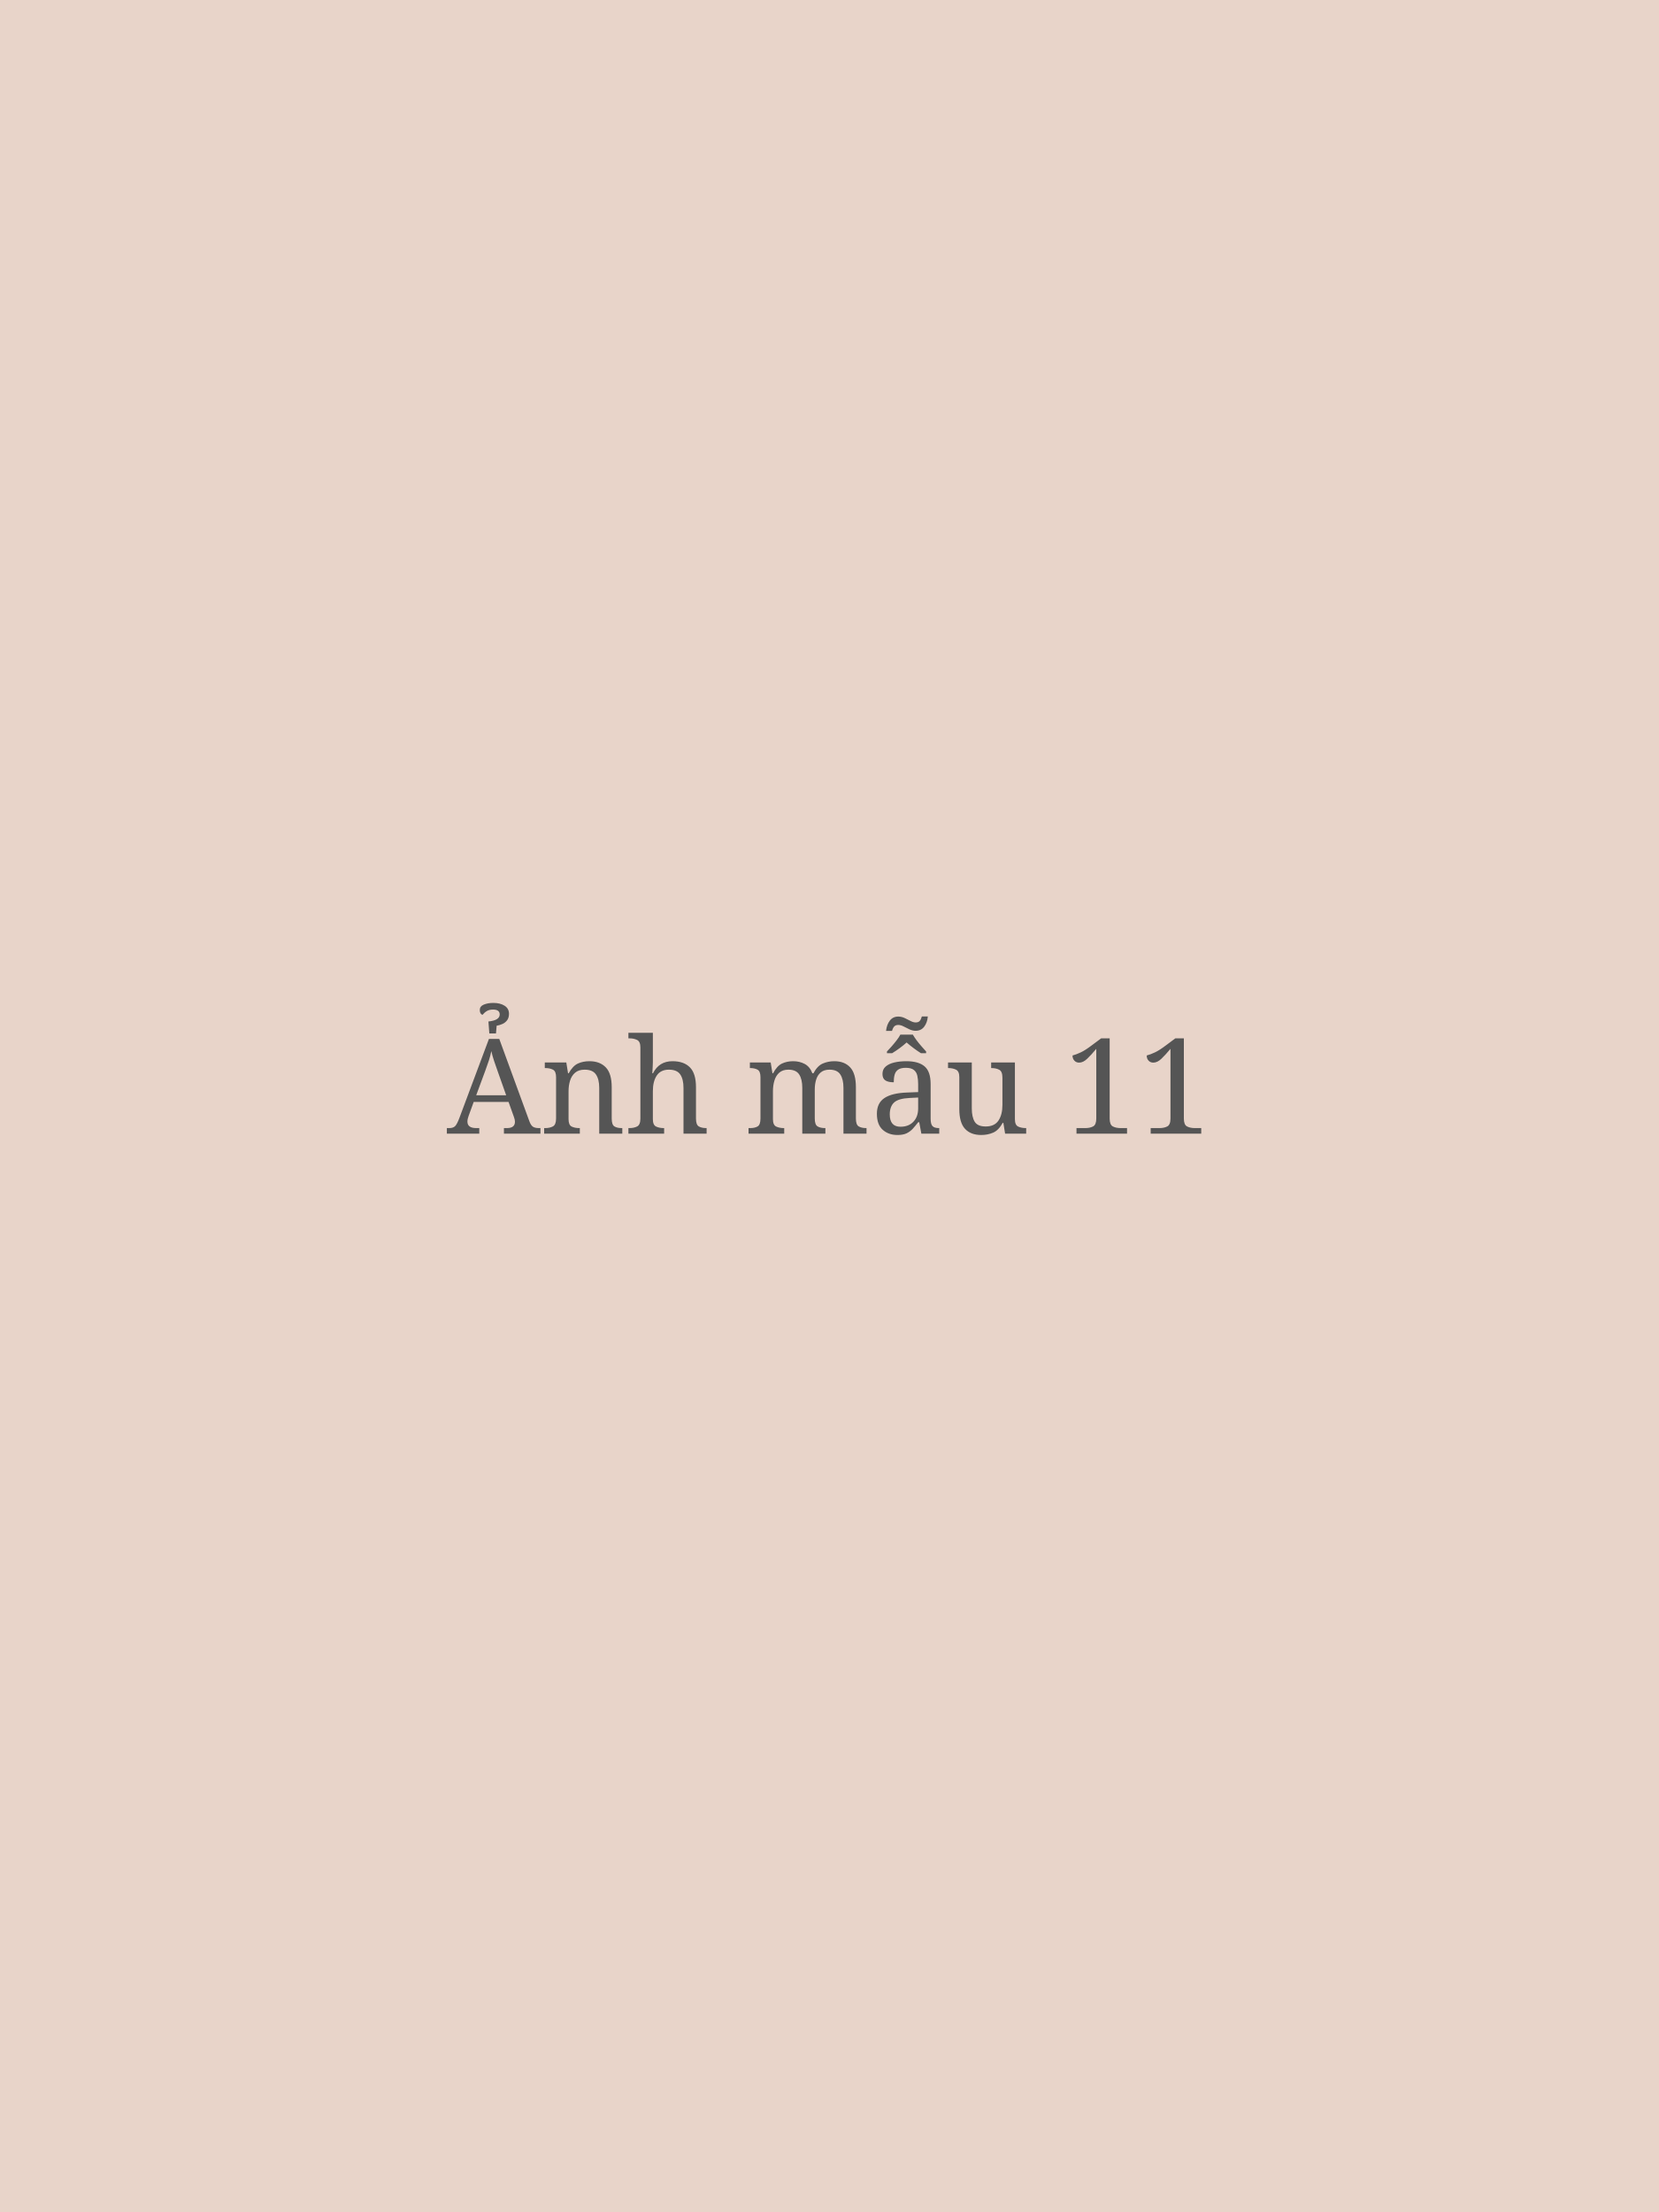
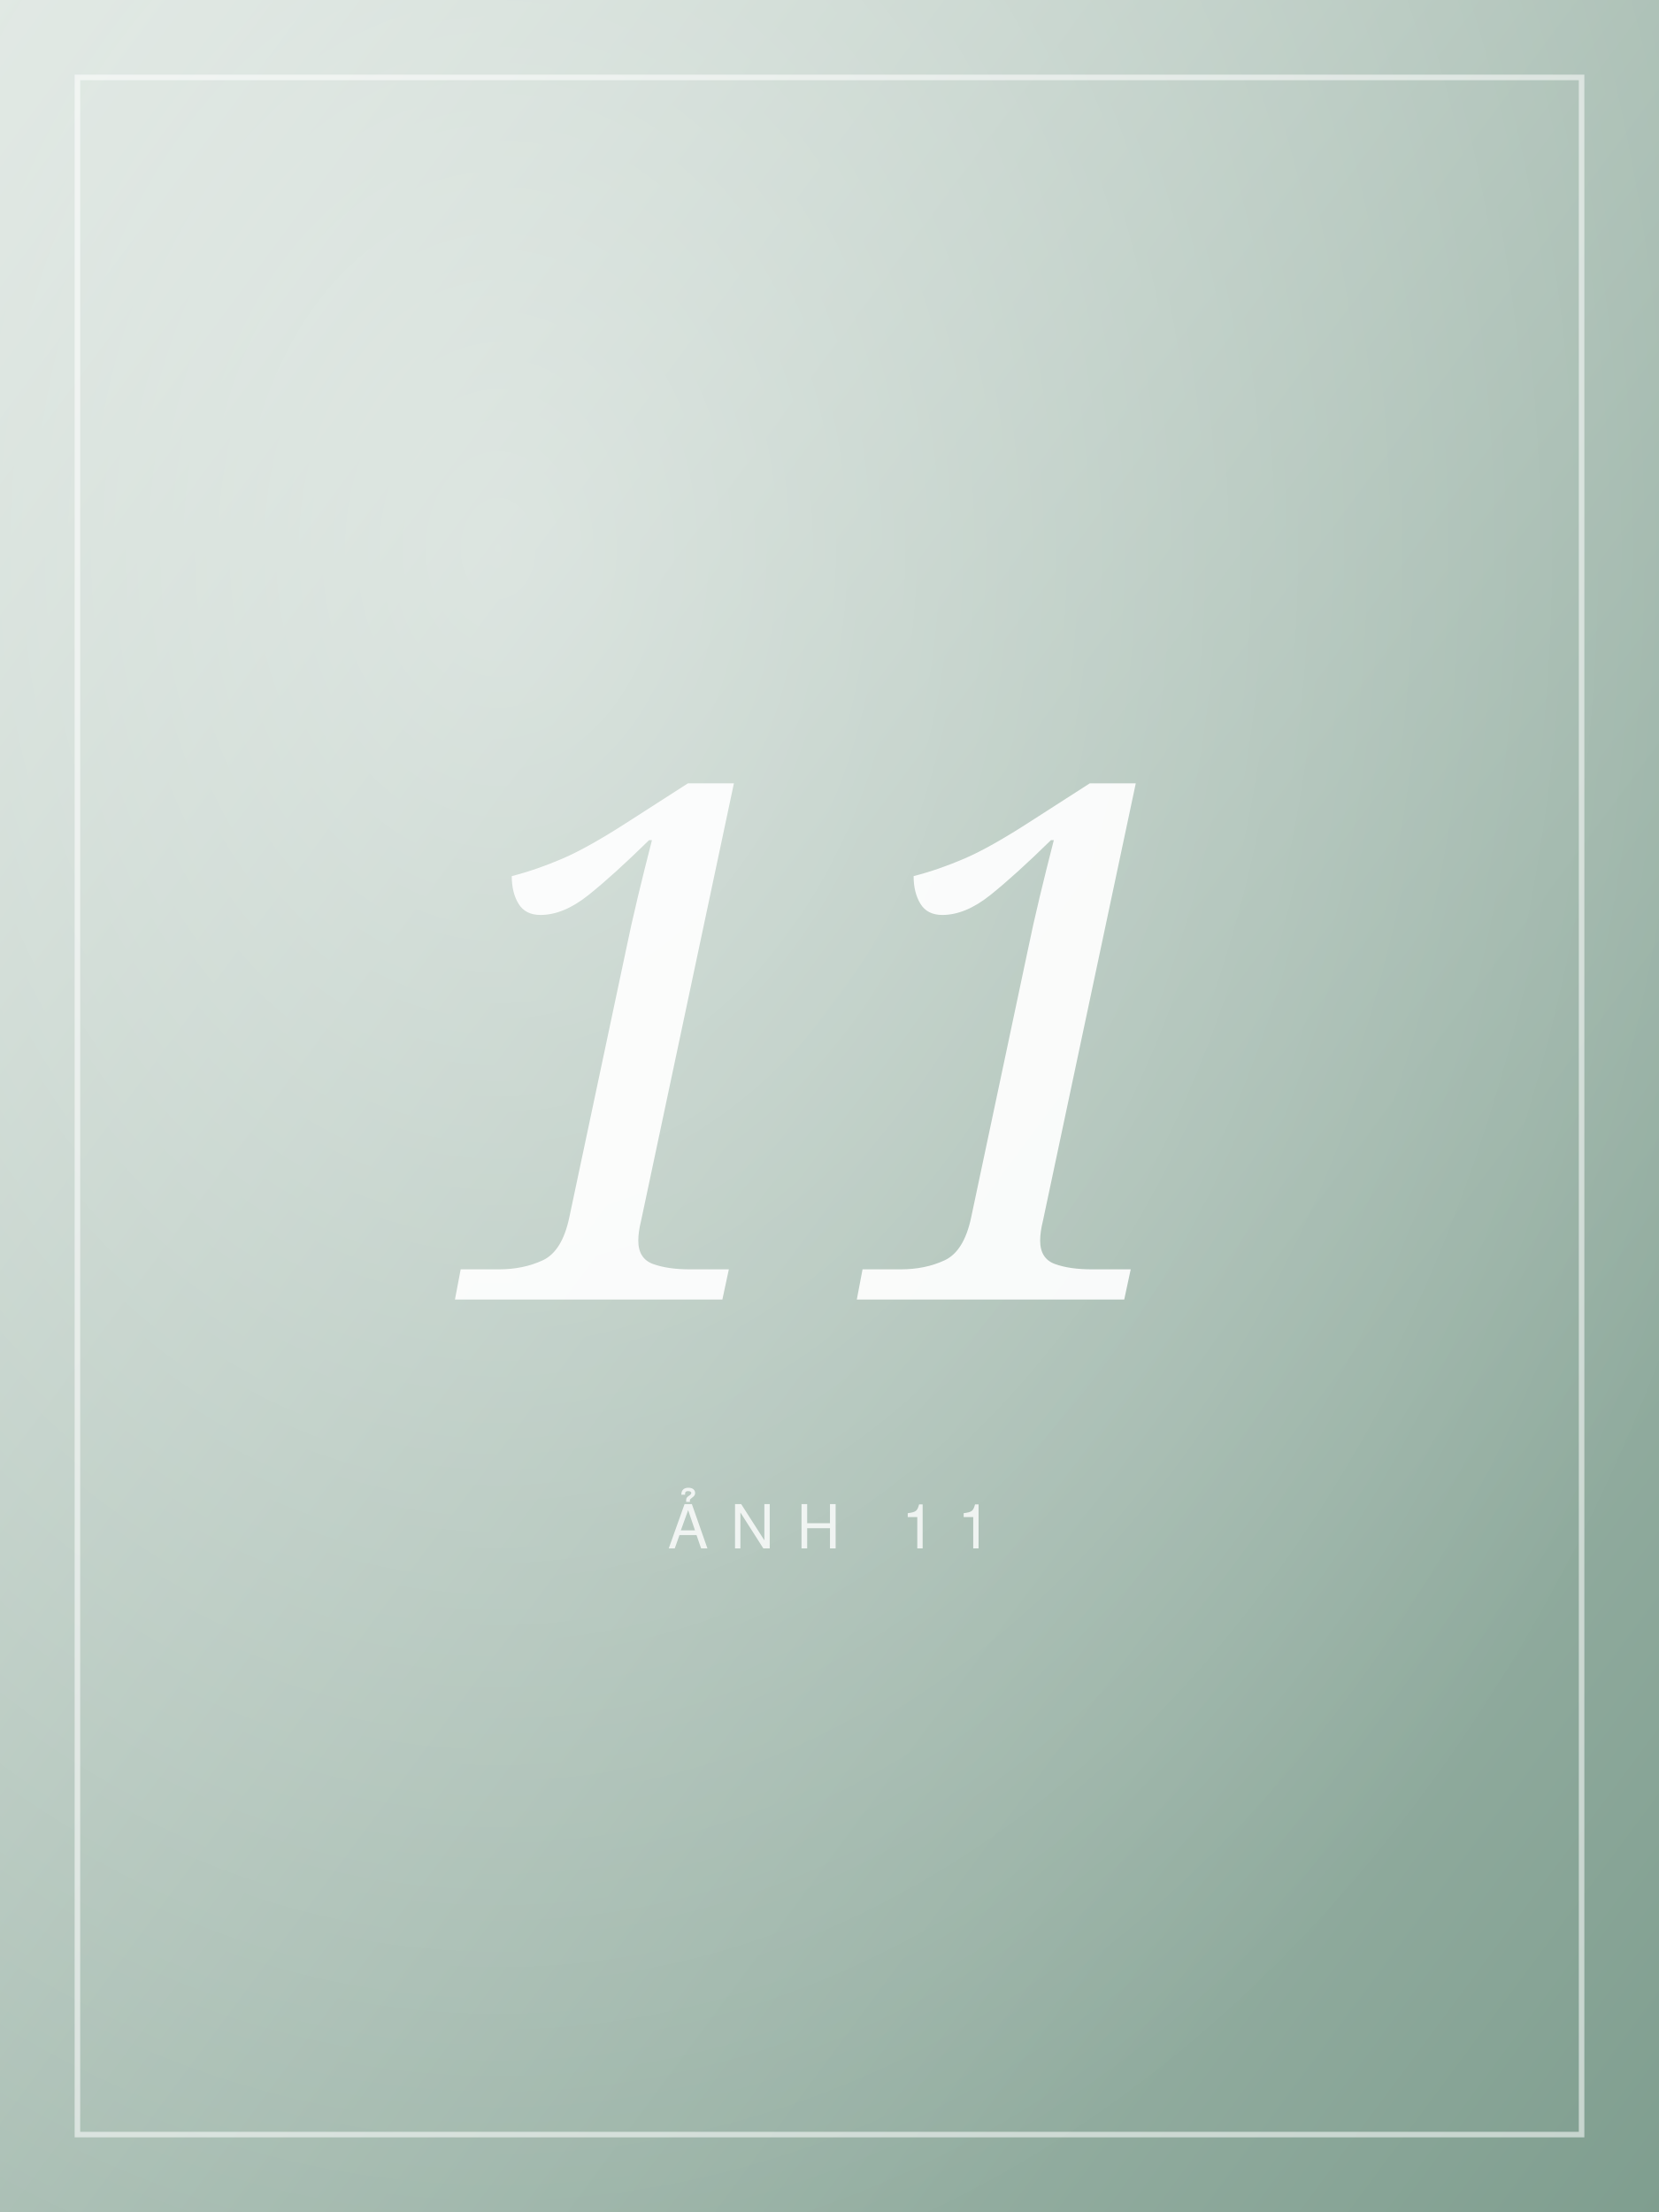
- <svg xmlns="http://www.w3.org/2000/svg" viewBox="0 0 600 800">
-   <rect width="600" height="800" fill="hsl(740,40%,85%)" />
-   <text x="300" y="410" font-family="serif" font-size="48" text-anchor="middle" fill="#555">Ảnh mẫu 11</text>
+ <svg xmlns="http://www.w3.org/2000/svg" width="600" height="800" viewBox="0 0 600 800">
+   <defs>
+     <linearGradient id="g" x1="0" y1="0" x2="1" y2="1">
+       <stop offset="0" stop-color="#D8E2DC" />
+       <stop offset="1" stop-color="#7F9E8F" />
+     </linearGradient>
+     <radialGradient id="l" cx=".3" cy=".25" r=".8">
+       <stop offset="0" stop-color="#fff" stop-opacity=".45" />
+       <stop offset="1" stop-color="#fff" stop-opacity="0" />
+     </radialGradient>
+   </defs>
+   <rect width="600" height="800" fill="url(#g)" />
+   <rect width="600" height="800" fill="url(#l)" />
+   <rect x="28" y="28" width="544" height="744" fill="none" stroke="#fff" stroke-opacity=".55" stroke-width="2" />
+   <text x="300" y="470" font-family="Georgia,serif" font-size="260" font-style="italic" text-anchor="middle" fill="#fff" fill-opacity=".92">11</text>
+   <text x="300" y="560" font-family="Helvetica,Arial,sans-serif" font-size="22" letter-spacing="8" text-anchor="middle" fill="#fff" fill-opacity=".8">ẢNH 11</text>
</svg>
